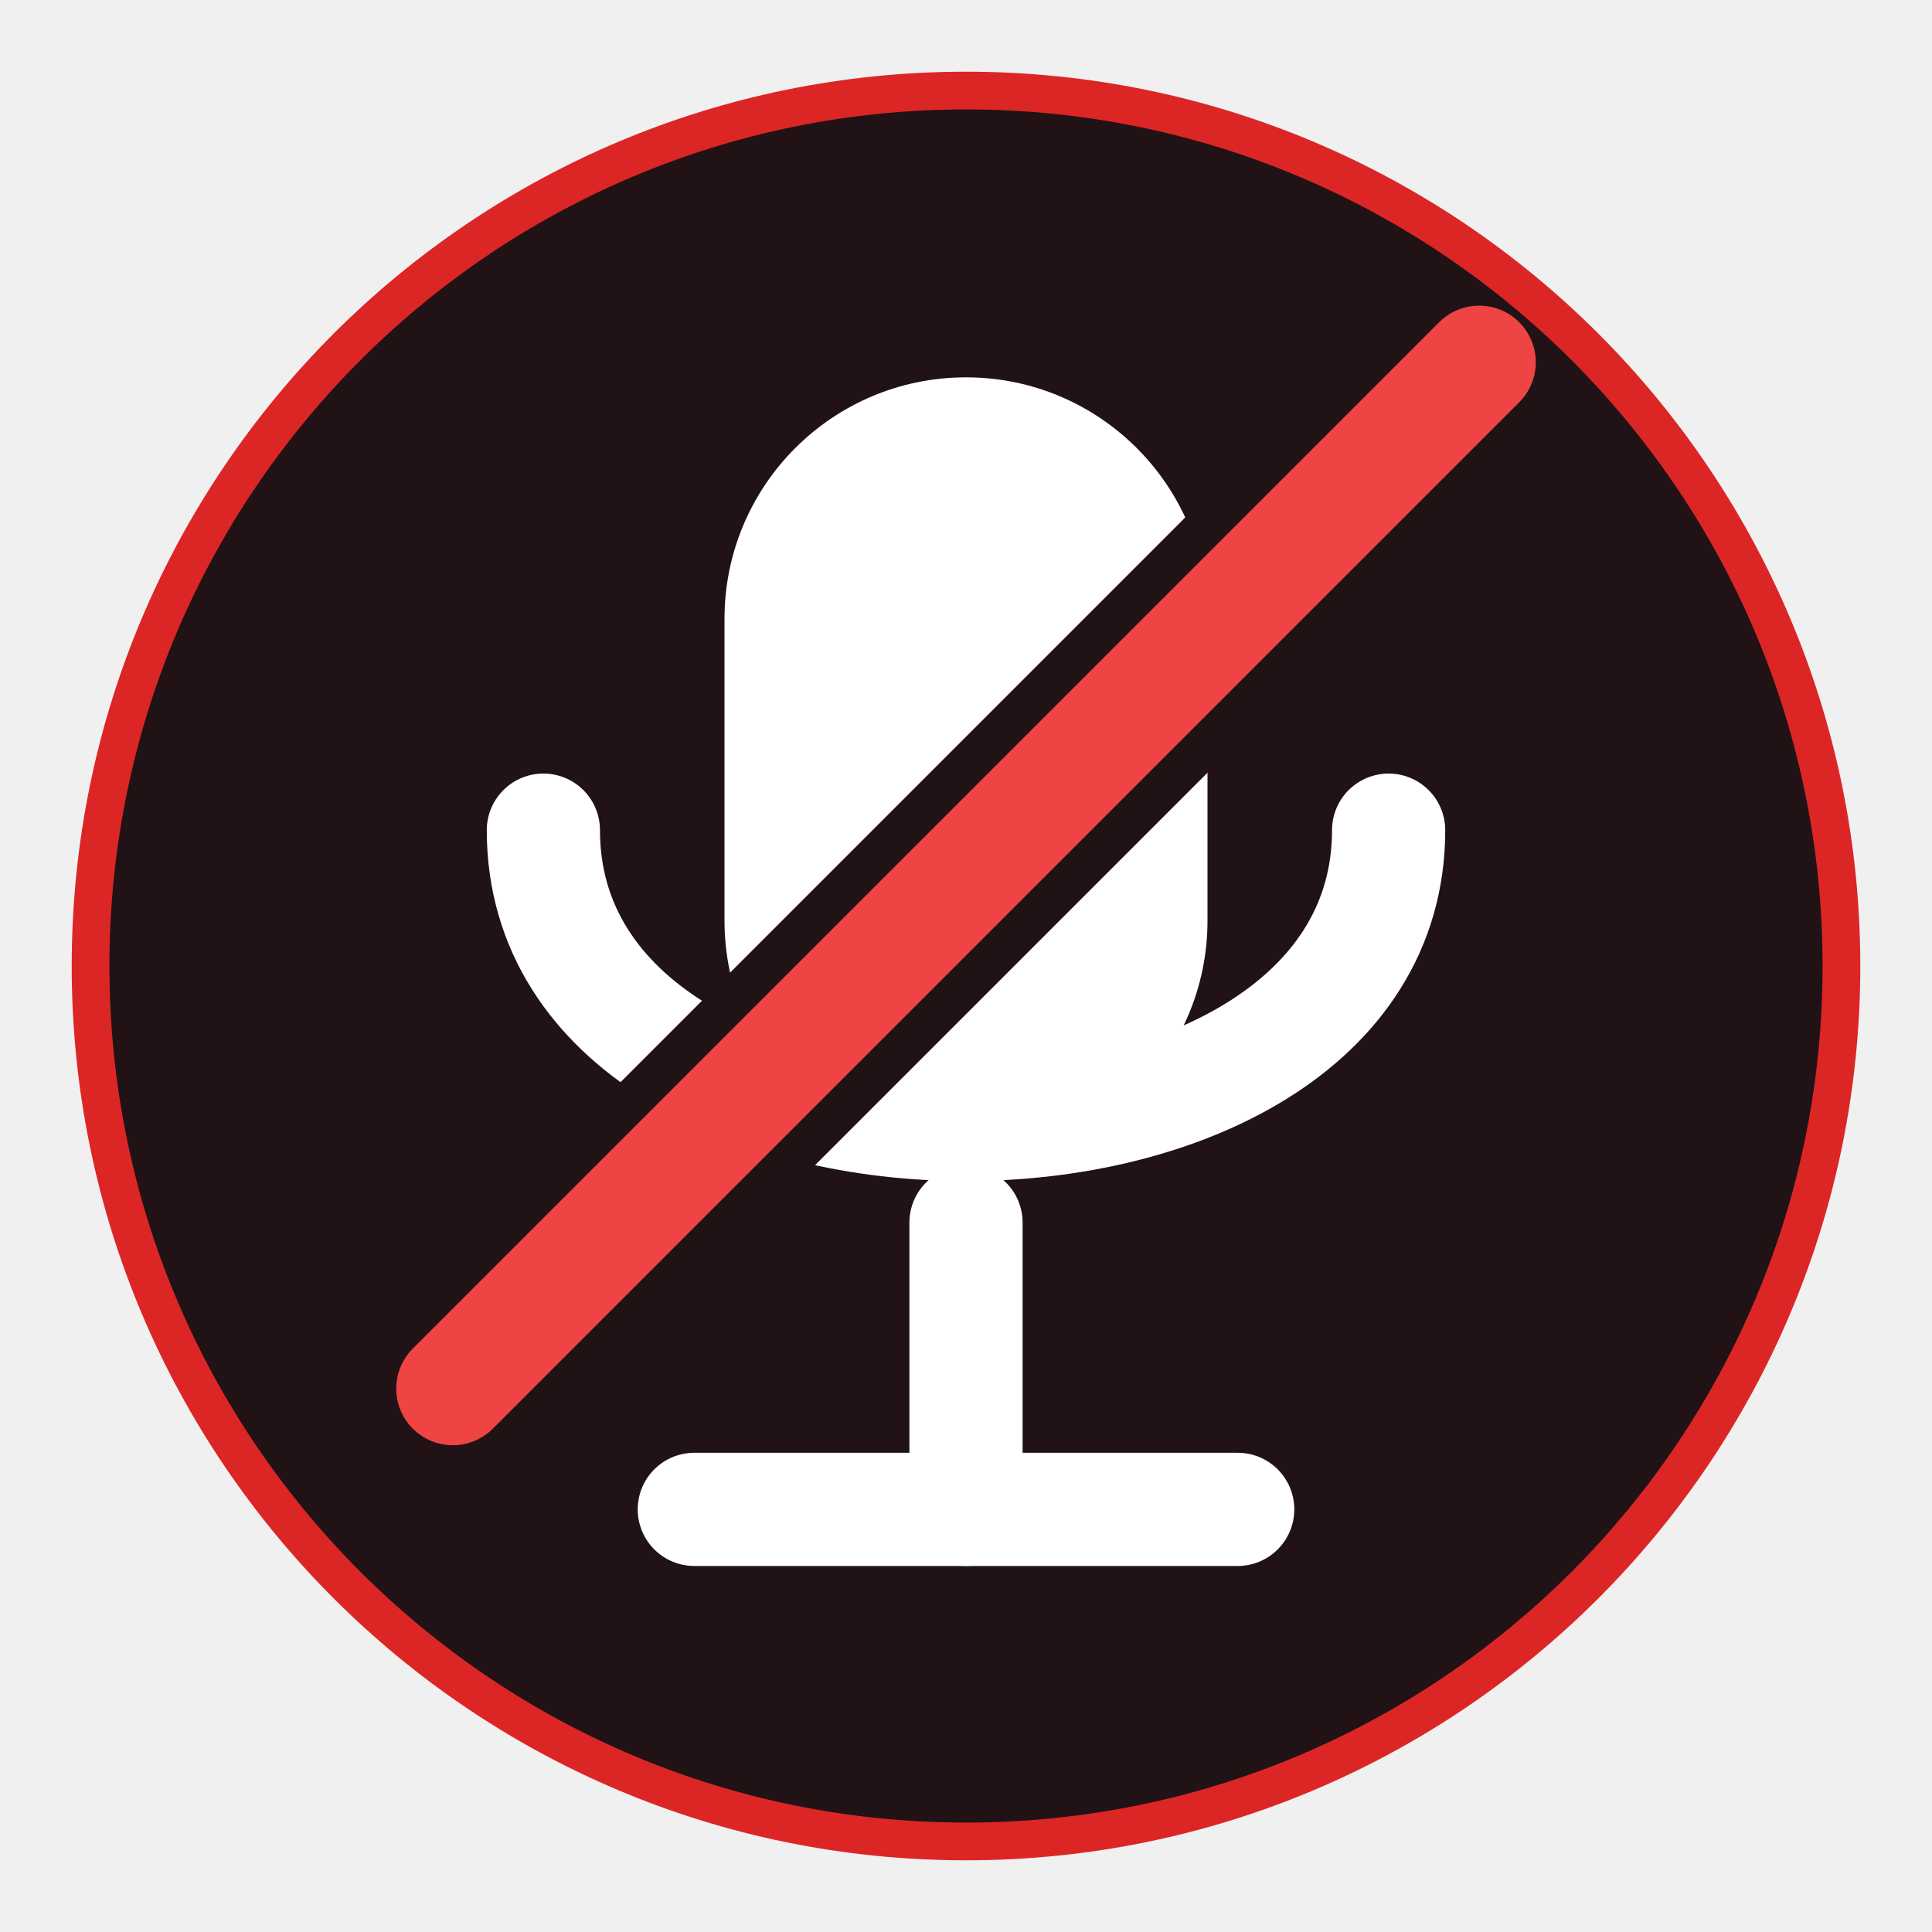
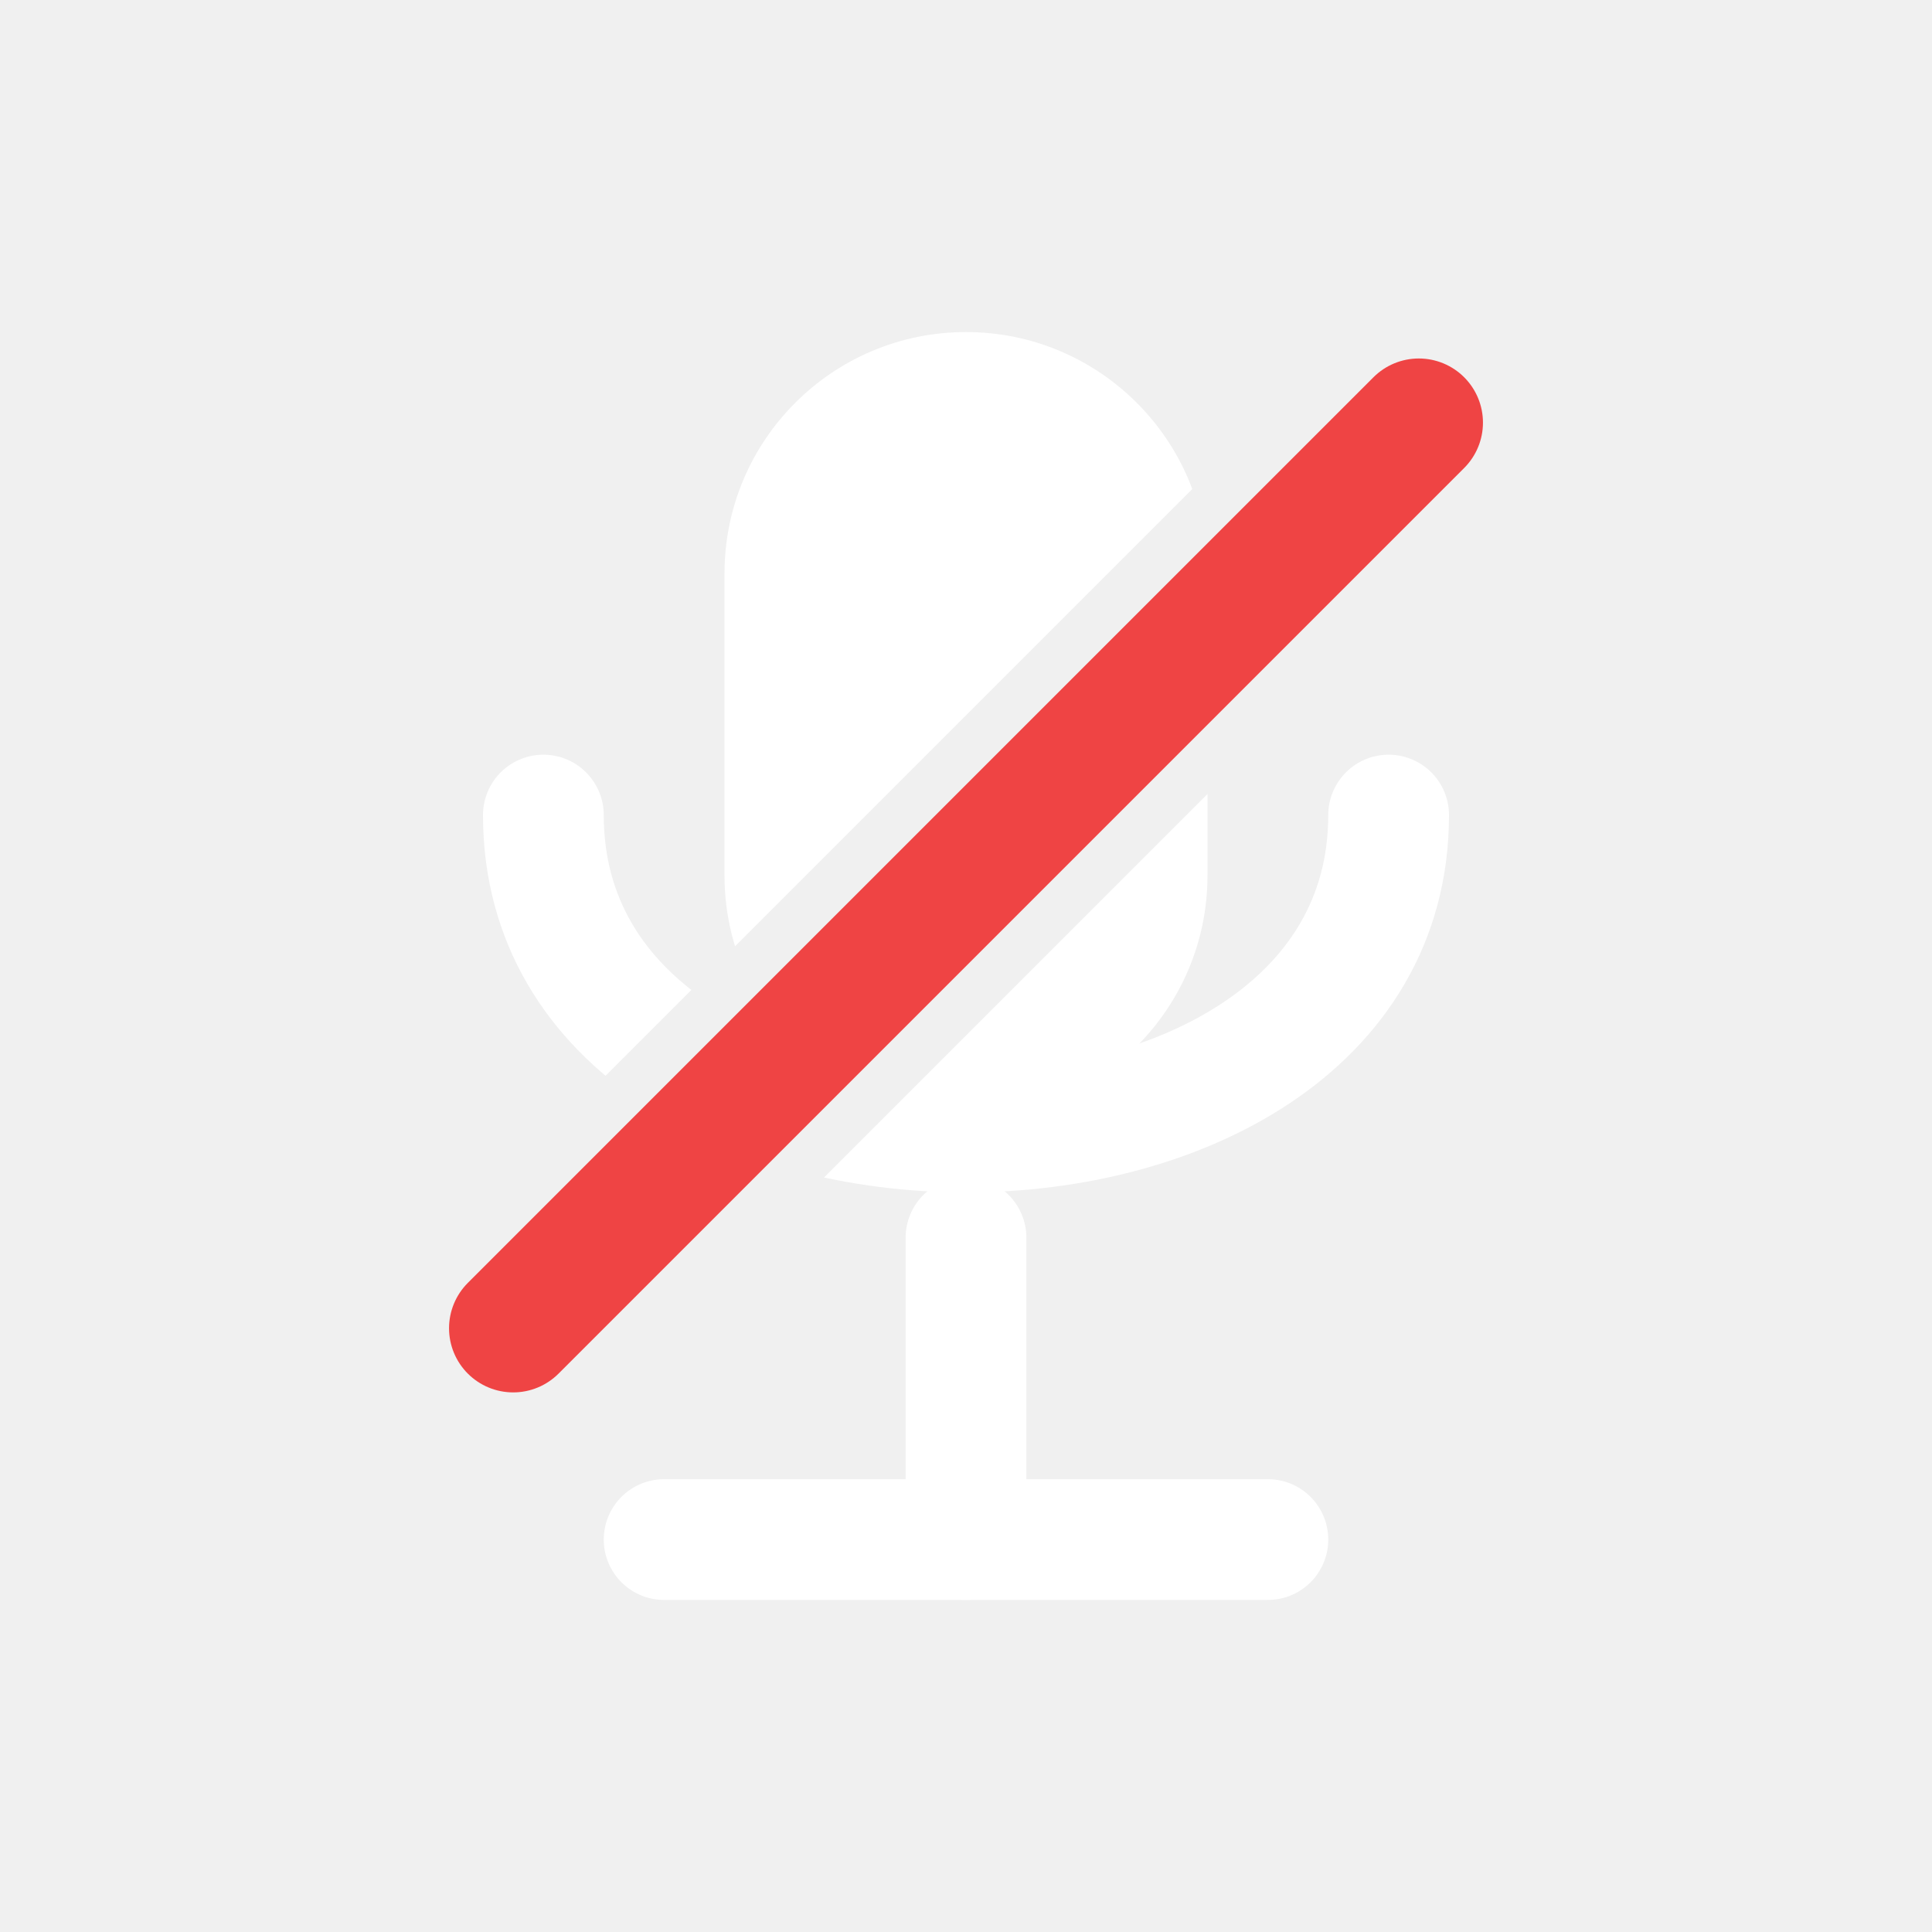
<svg xmlns="http://www.w3.org/2000/svg" width="128" height="128" viewBox="0 0 128 128">
  <defs>
    <mask id="cutout_slash">
      <rect width="128" height="128" fill="#ffffff" />
-       <line x1="98" y1="24" x2="30" y2="92" stroke="#000000" stroke-width="13" stroke-linecap="round" />
+       <line x1="94" y1="28" x2="34" y2="88" stroke="#000000" stroke-width="15" stroke-linecap="round" />
    </mask>
  </defs>
-   <circle cx="64" cy="64" r="58" fill="#201215" stroke="#dc2626" stroke-width="2.5" />
-   <g mask="url(#cutout_slash)">
-     <rect x="48" y="25" width="32" height="52" rx="16" fill="#ffffff" />
-     <path d="M 36,55 C 36,81 92,81 92,55" fill="none" stroke="#ffffff" stroke-width="7.5" stroke-linecap="round" />
-     <line x1="64" y1="81" x2="64" y2="100" stroke="#ffffff" stroke-width="7.5" stroke-linecap="round" />
-     <line x1="46" y1="100" x2="82" y2="100" stroke="#ffffff" stroke-width="7.5" stroke-linecap="round" />
+   <g mask="url(#cutout_slash)" stroke-linecap="round" stroke-linejoin="round">
+     <rect x="48" y="22" width="32" height="52" rx="16" fill="#ffffff" stroke="none" />
+     <path d="M 36,54 C 36,82 92,82 92,54" fill="none" stroke="#ffffff" stroke-width="8" />
+     <line x1="64" y1="82" x2="64" y2="102" stroke="#ffffff" stroke-width="8" />
+     <line x1="44" y1="102" x2="84" y2="102" stroke="#ffffff" stroke-width="8" />
  </g>
-   <line x1="98" y1="24" x2="30" y2="92" stroke="#ef4444" stroke-width="7.5" stroke-linecap="round" />
+   <line x1="94" y1="28" x2="34" y2="88" stroke="#ef4444" stroke-width="8.5" stroke-linecap="round" />
</svg>
